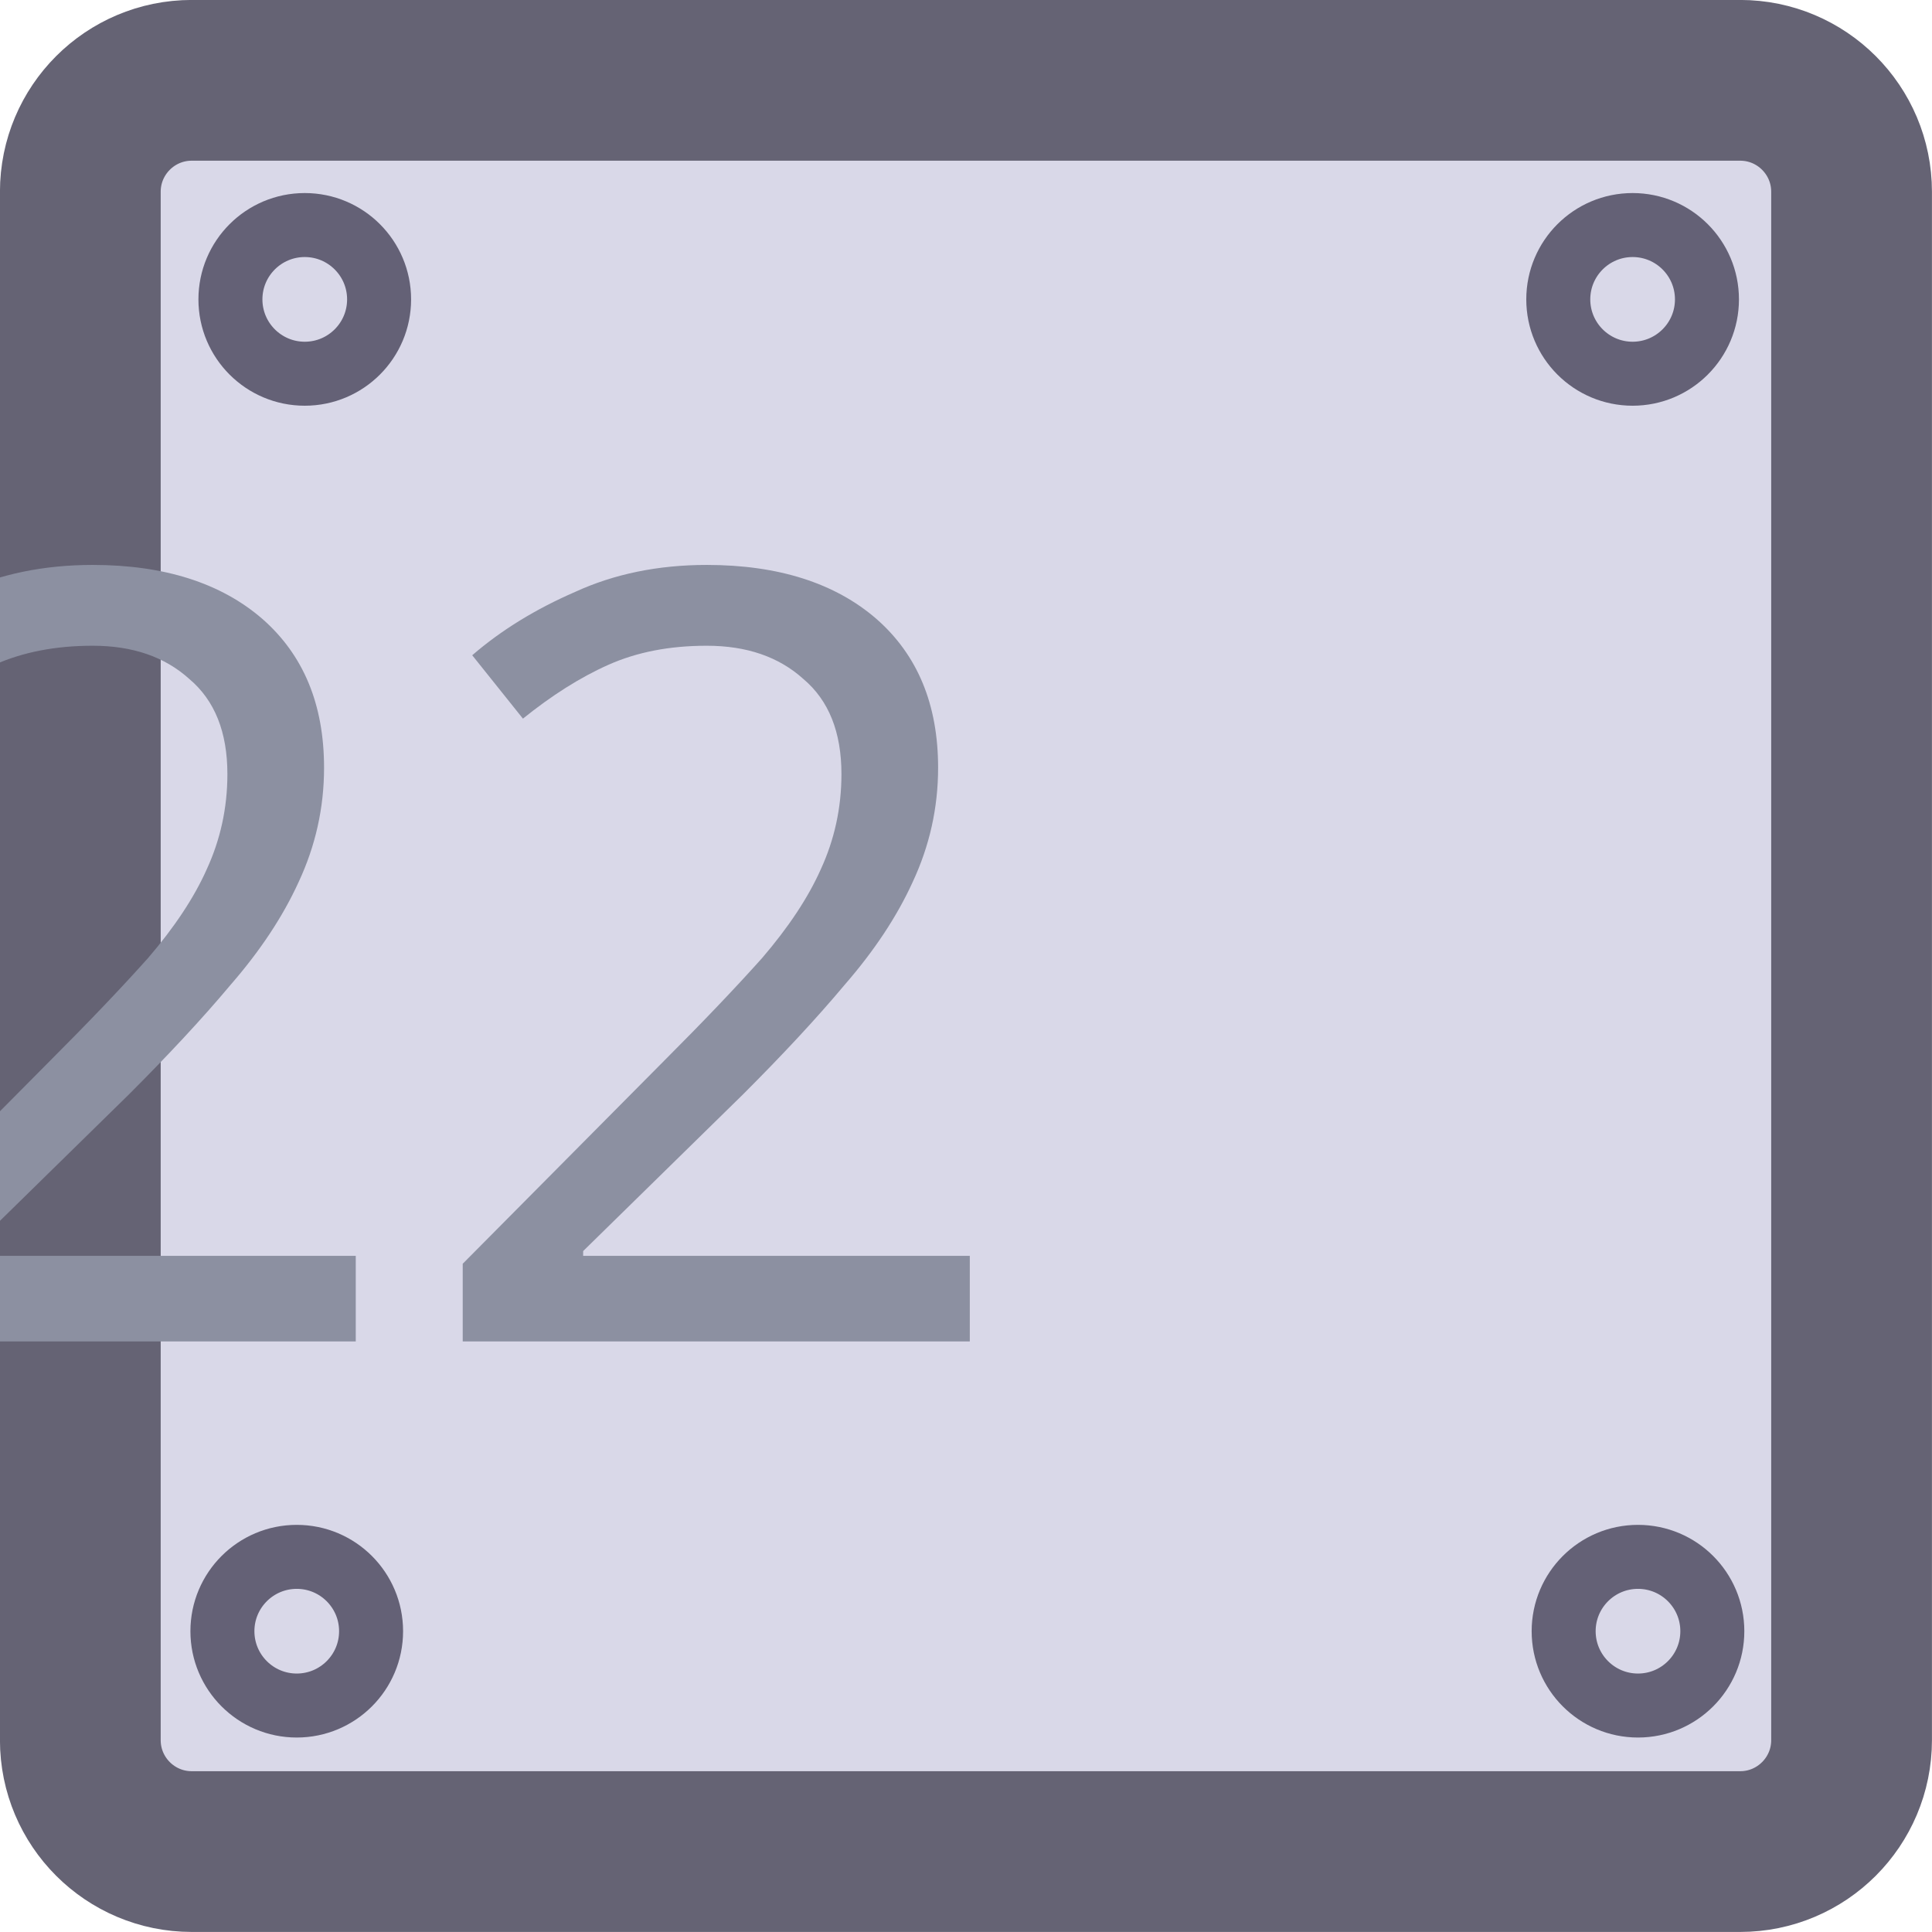
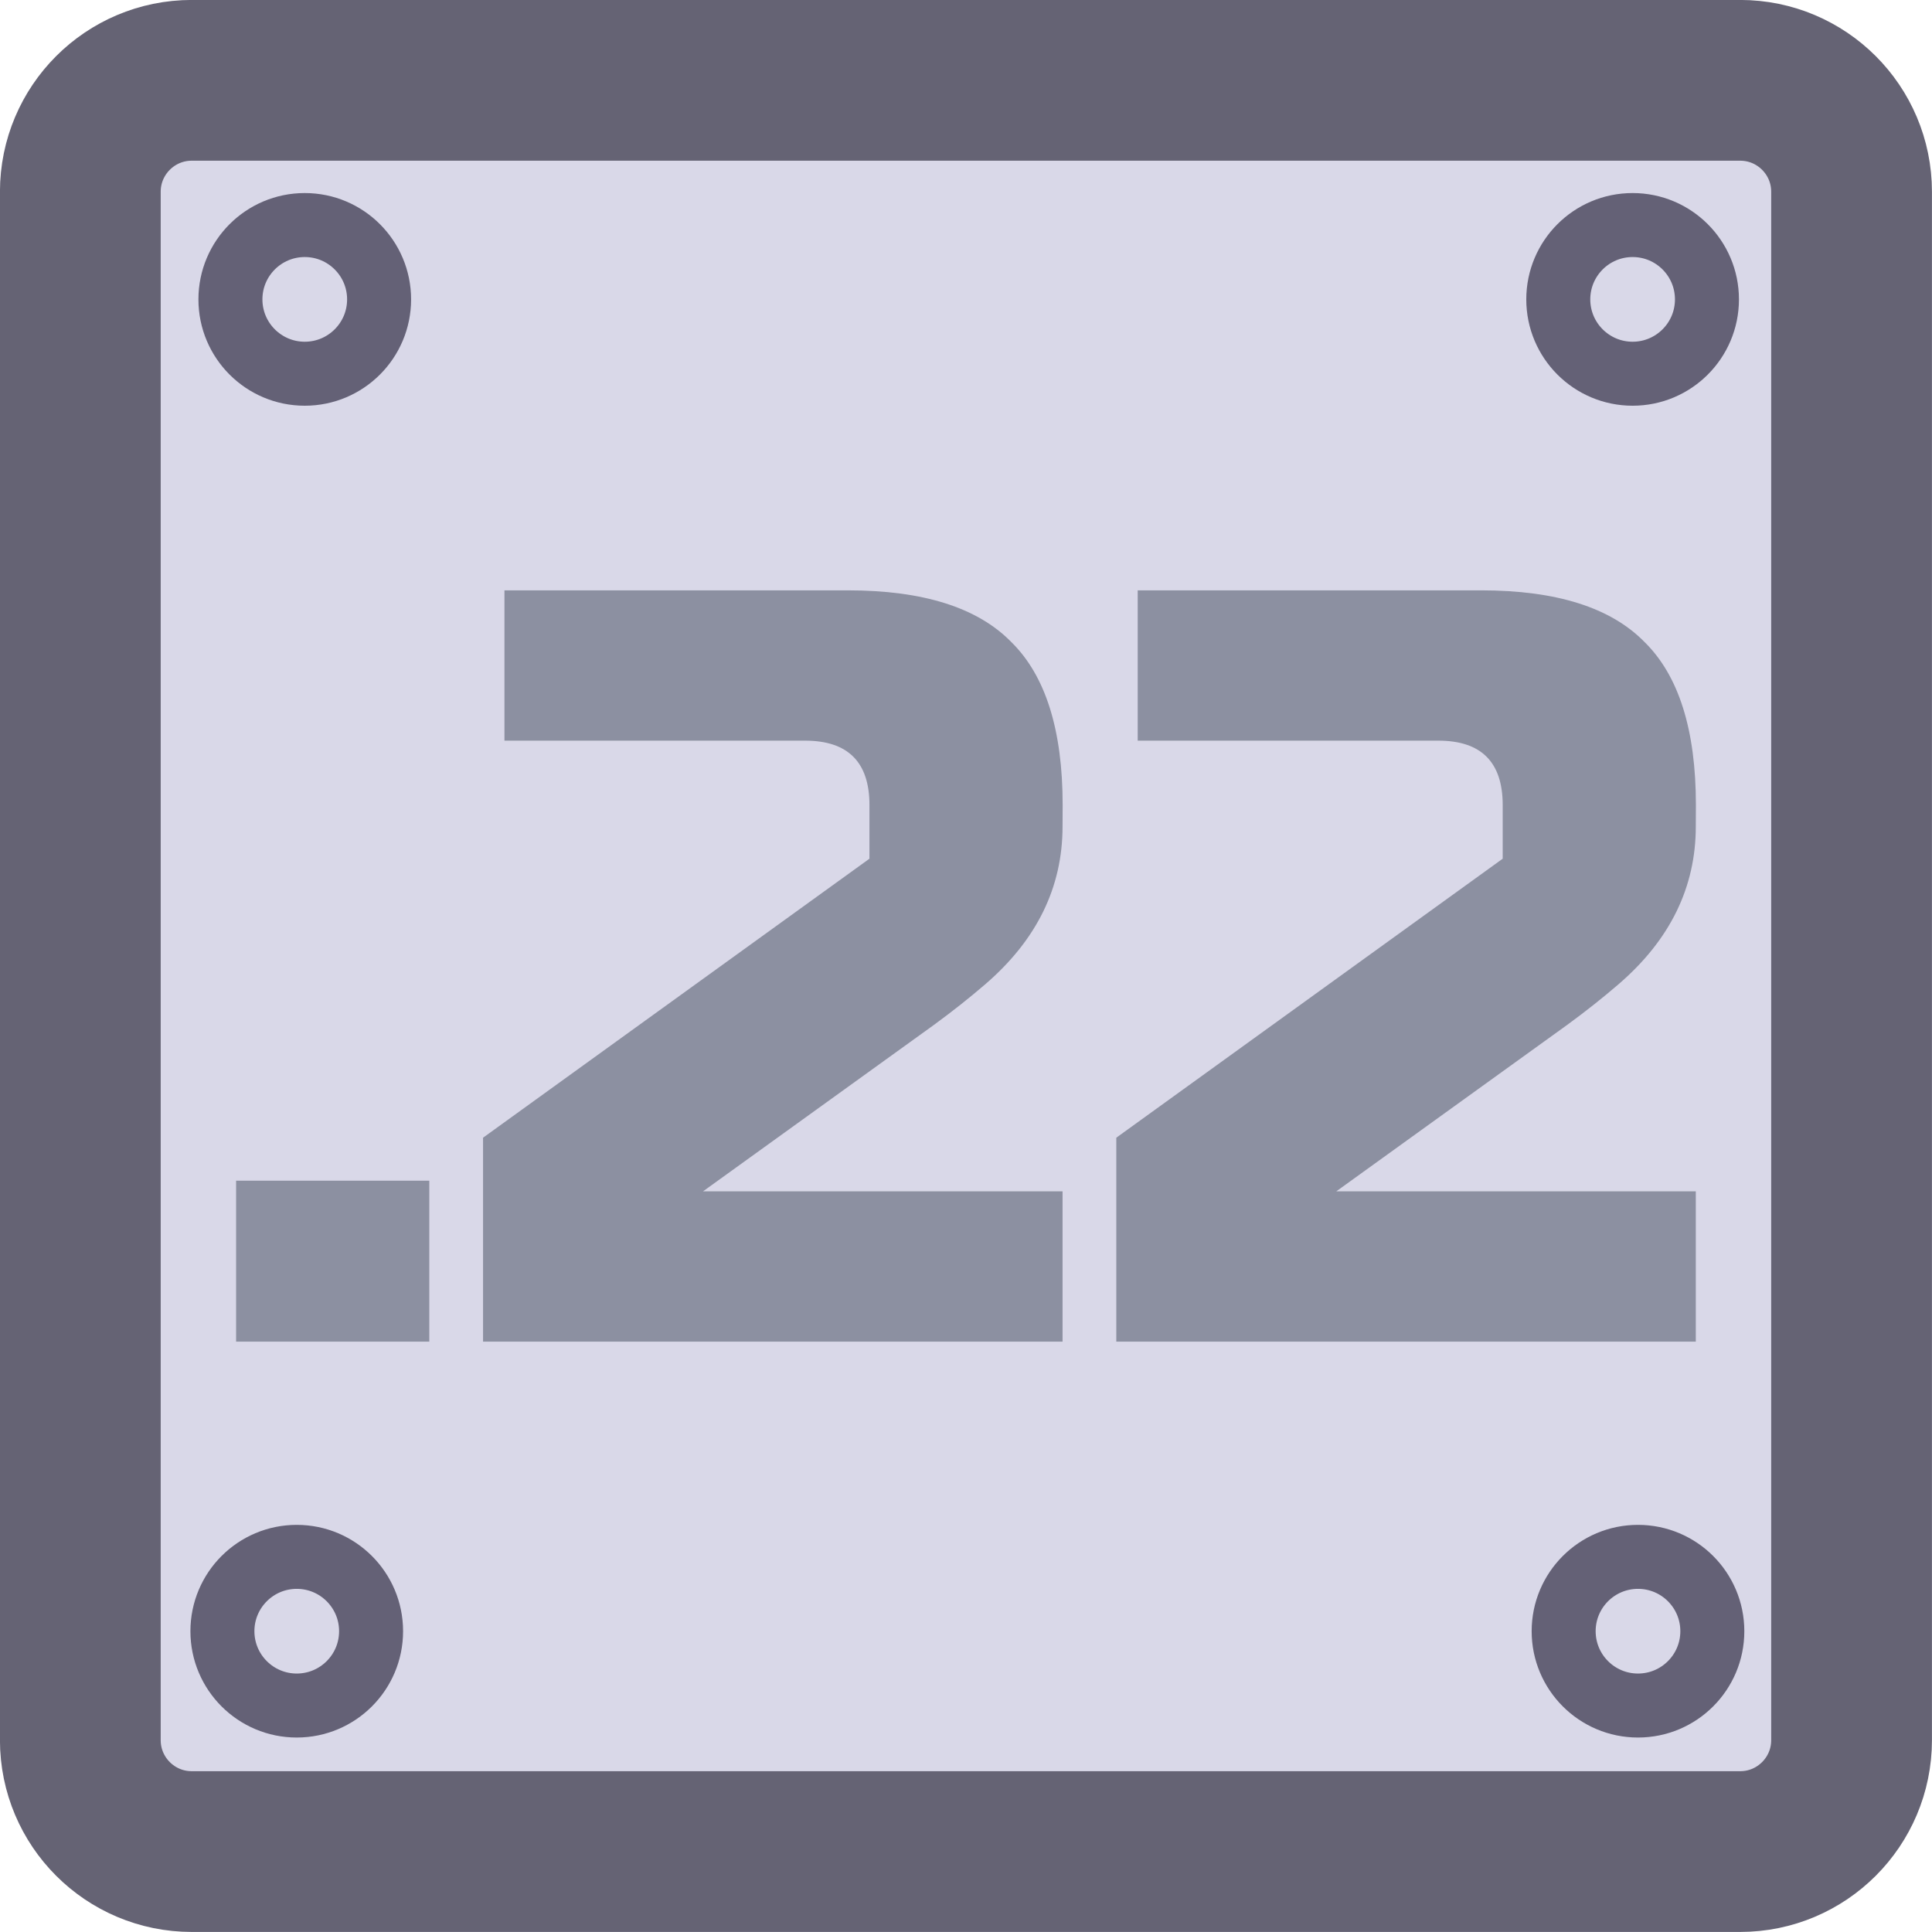
<svg xmlns="http://www.w3.org/2000/svg" width="72" height="72" viewBox="0 0 19.05 19.05" version="1.1" id="svg5">
  <defs id="defs2">
    </defs>
  <g id="layer1">
    <rect style="fill:#d9d8e8;fill-opacity:1;stroke:#656374;stroke-width:1.585;stroke-linecap:round;stroke-linejoin:round;stroke-miterlimit:10;stroke-dasharray:none;stroke-opacity:1" id="rect846" width="17.465" height="17.465" x="0.792" y="0.792" ry="1.099" rx="1.099" />
    <circle style="fill:none;fill-opacity:1;stroke:#646176;stroke-width:0.631;stroke-linecap:round;stroke-linejoin:round;stroke-miterlimit:4;stroke-dasharray:none;stroke-opacity:1" id="path9697" cx="16.098" cy="2.952" r="0.733" />
    <circle style="fill:none;fill-opacity:1;stroke:#646176;stroke-width:0.631;stroke-linecap:round;stroke-linejoin:round;stroke-miterlimit:4;stroke-dasharray:none;stroke-opacity:1" id="path9697-6" cx="16.151" cy="16.084" r="0.733" />
    <circle style="fill:none;fill-opacity:1;stroke:#646176;stroke-width:0.631;stroke-linecap:round;stroke-linejoin:round;stroke-miterlimit:4;stroke-dasharray:none;stroke-opacity:1" id="path9697-7" cx="2.926" cy="16.084" r="0.733" />
    <circle style="fill:none;fill-opacity:1;stroke:#646176;stroke-width:0.631;stroke-linecap:round;stroke-linejoin:round;stroke-miterlimit:4;stroke-dasharray:none;stroke-opacity:1" id="path9697-5" cx="3.005" cy="2.952" r="0.733" />
-     <text xml:space="preserve" style="font-style:normal;font-variant:normal;font-weight:normal;font-stretch:normal;font-size:10.583px;font-family:'Russo One';-inkscape-font-specification:'Russo One, Normal';font-variant-ligatures:normal;font-variant-caps:normal;font-variant-numeric:normal;font-variant-east-asian:normal;text-align:center;writing-mode:lr-tb;direction:ltr;text-anchor:middle;fill:#8c90a1;stroke:none;stroke-width:0.212;stroke-linecap:round;stroke-linejoin:round;paint-order:markers fill stroke;fill-opacity:1" x="9.525" y="13.229" id="text1">
-       <tspan id="tspan1" style="font-style:normal;font-variant:normal;font-weight:normal;font-stretch:normal;font-size:10.583px;font-family:'Russo One';-inkscape-font-specification:'Russo One, Normal';font-variant-ligatures:normal;font-variant-caps:normal;font-variant-numeric:normal;font-variant-east-asian:normal;stroke:none;stroke-width:0.212;fill:#8c90a1;fill-opacity:1" x="9.525" y="13.229">.22</tspan>
-     </text>
+     <path d="m 2.328,11.642 h 1.905 v 1.587 H 2.328 Z M 10.477,8.149 q 0,0.9 -0.762,1.556 -0.233,0.201 -0.508,0.402 l -2.275,1.64 h 3.545 v 1.482 H 4.763 V 11.218 L 8.573,8.467 v -0.529 q 0,-0.635 -0.635,-0.635 H 4.974 V 5.821 h 3.387 q 1.111,0 1.609,0.508 0.508,0.497 0.508,1.609 z m 6.244,0 q 0,0.9 -0.762,1.556 -0.233,0.201 -0.508,0.402 l -2.275,1.64 h 3.545 v 1.482 H 11.007 V 11.218 L 14.817,8.467 v -0.529 q 0,-0.635 -0.635,-0.635 H 11.218 V 5.821 h 3.387 q 1.111,0 1.609,0.508 0.508,0.497 0.508,1.609 z" id="text1" style="font-size:10.583px;font-family:'Russo One';-inkscape-font-specification:'Russo One, Normal';text-align:center;text-anchor:middle;fill:#8c90a1;stroke-width:0.212;stroke-linecap:round;stroke-linejoin:round;paint-order:markers fill stroke" aria-label=".22" />
  </g>
</svg>
